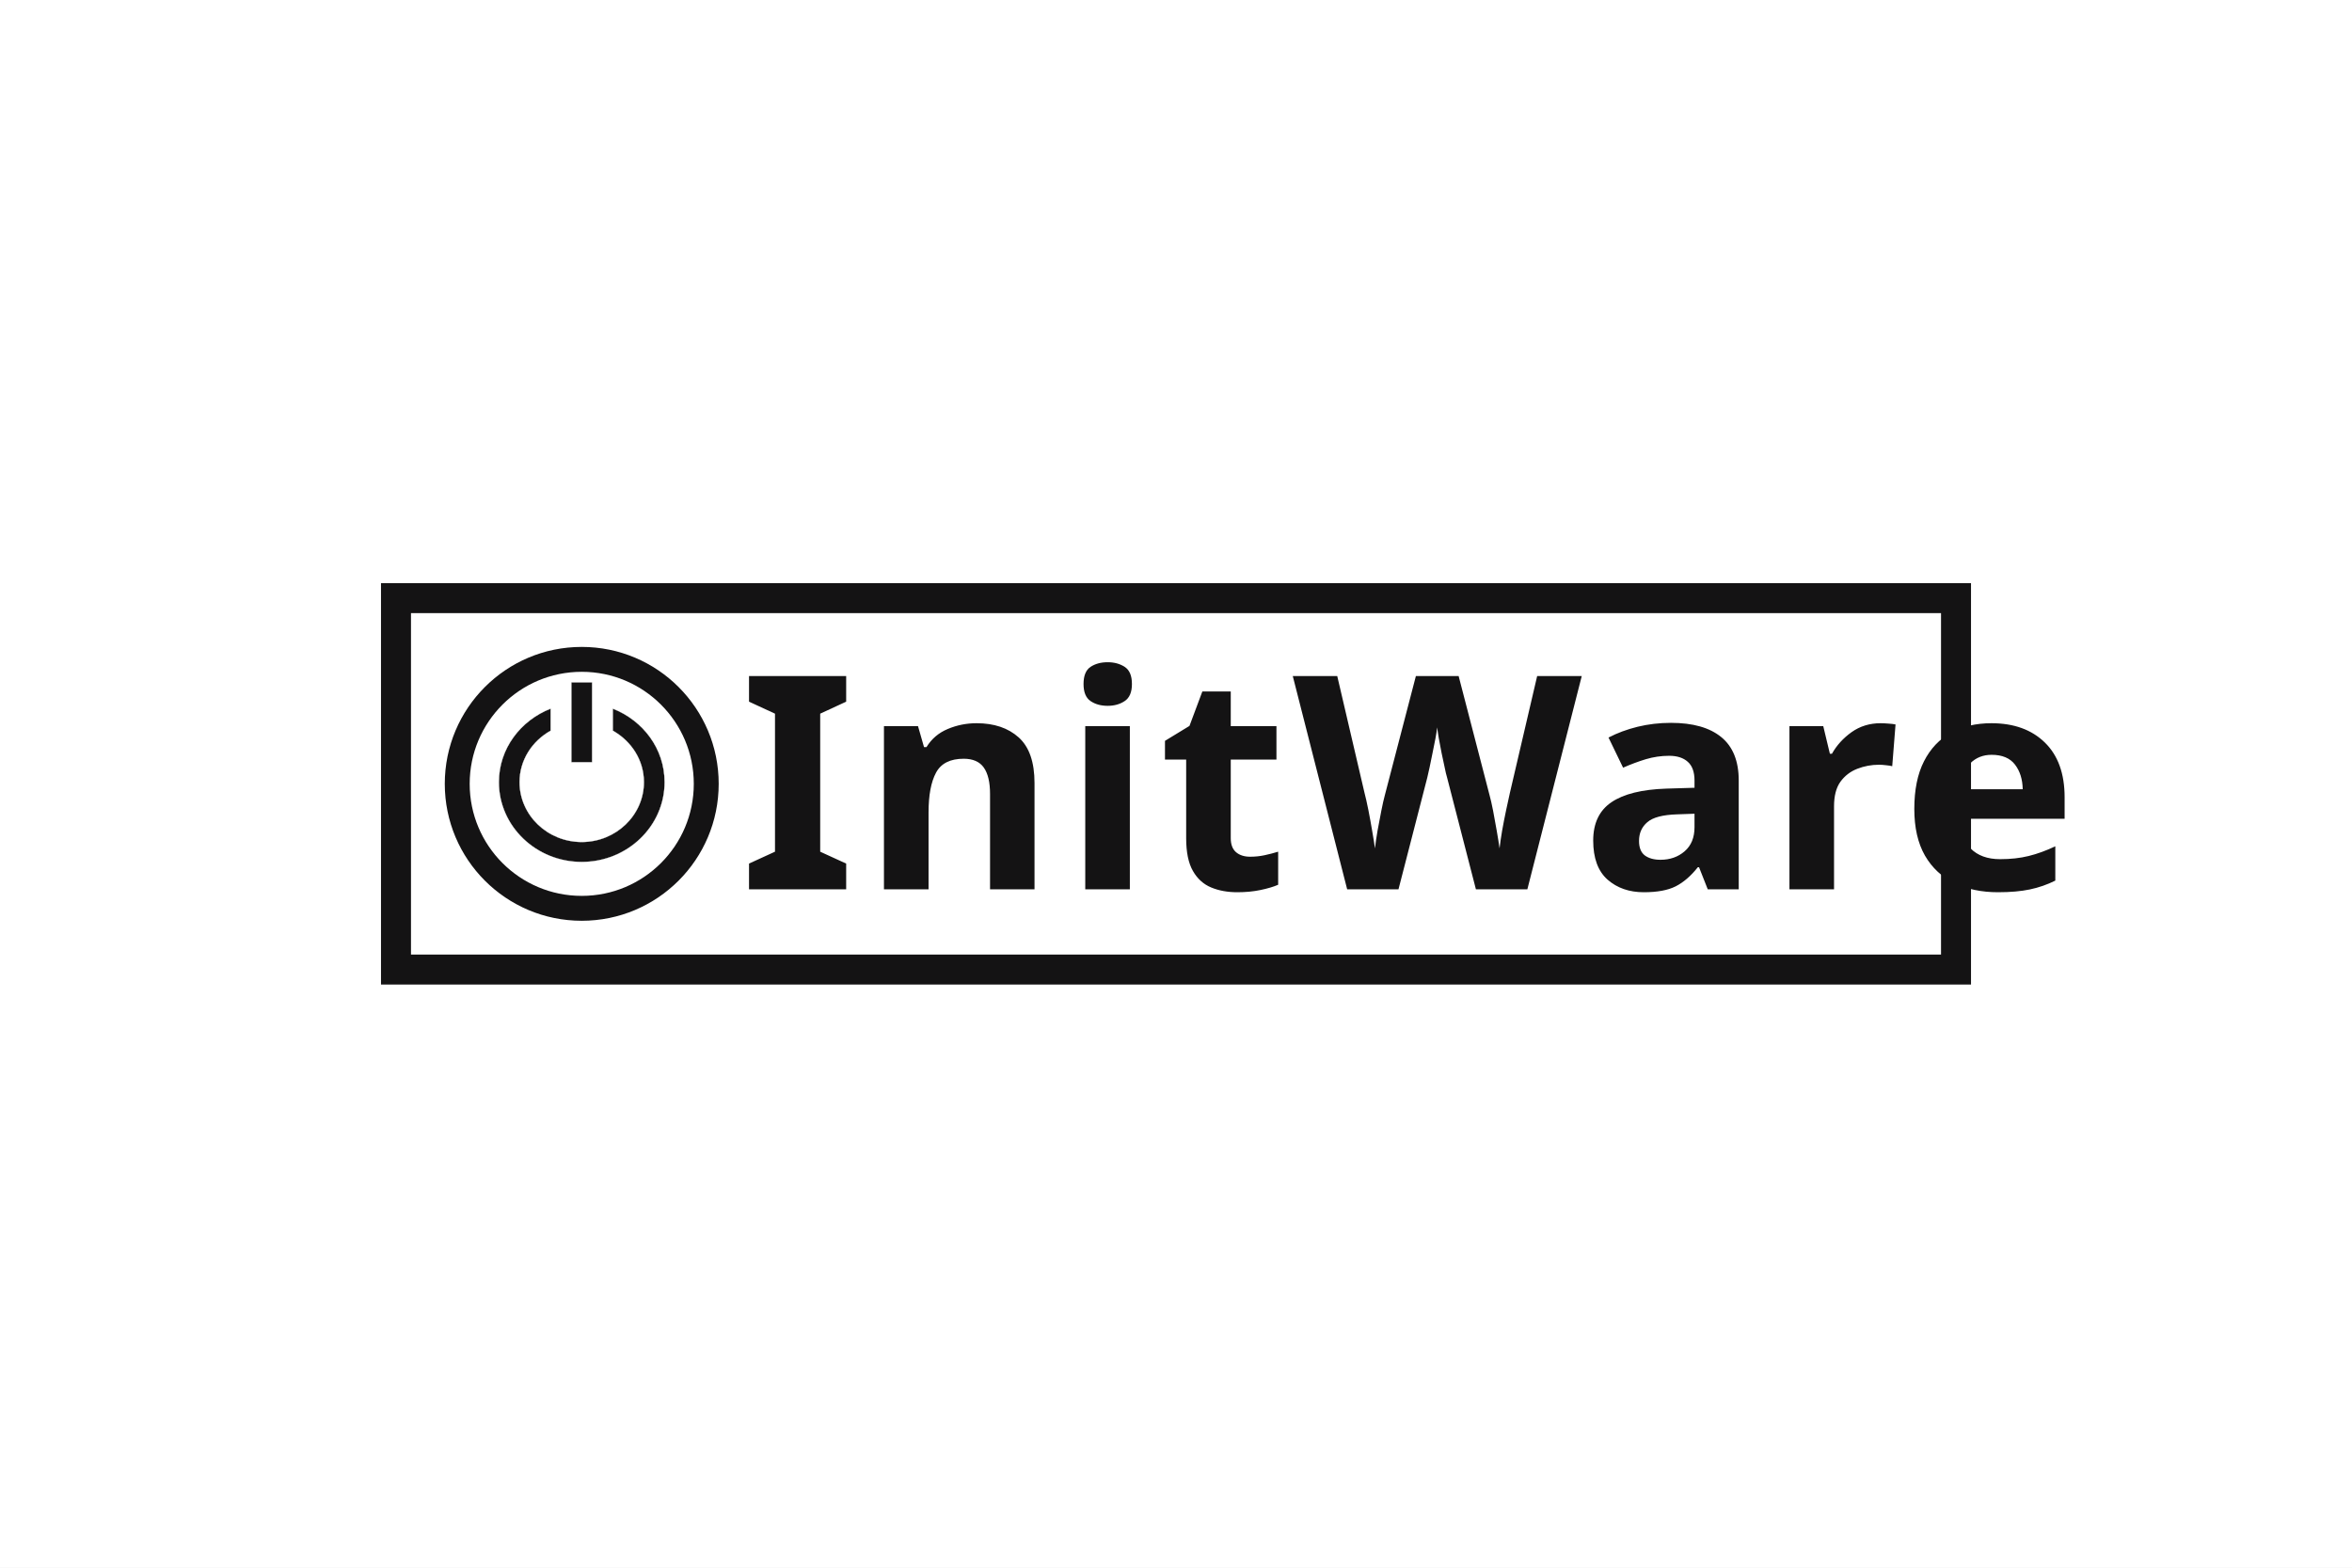
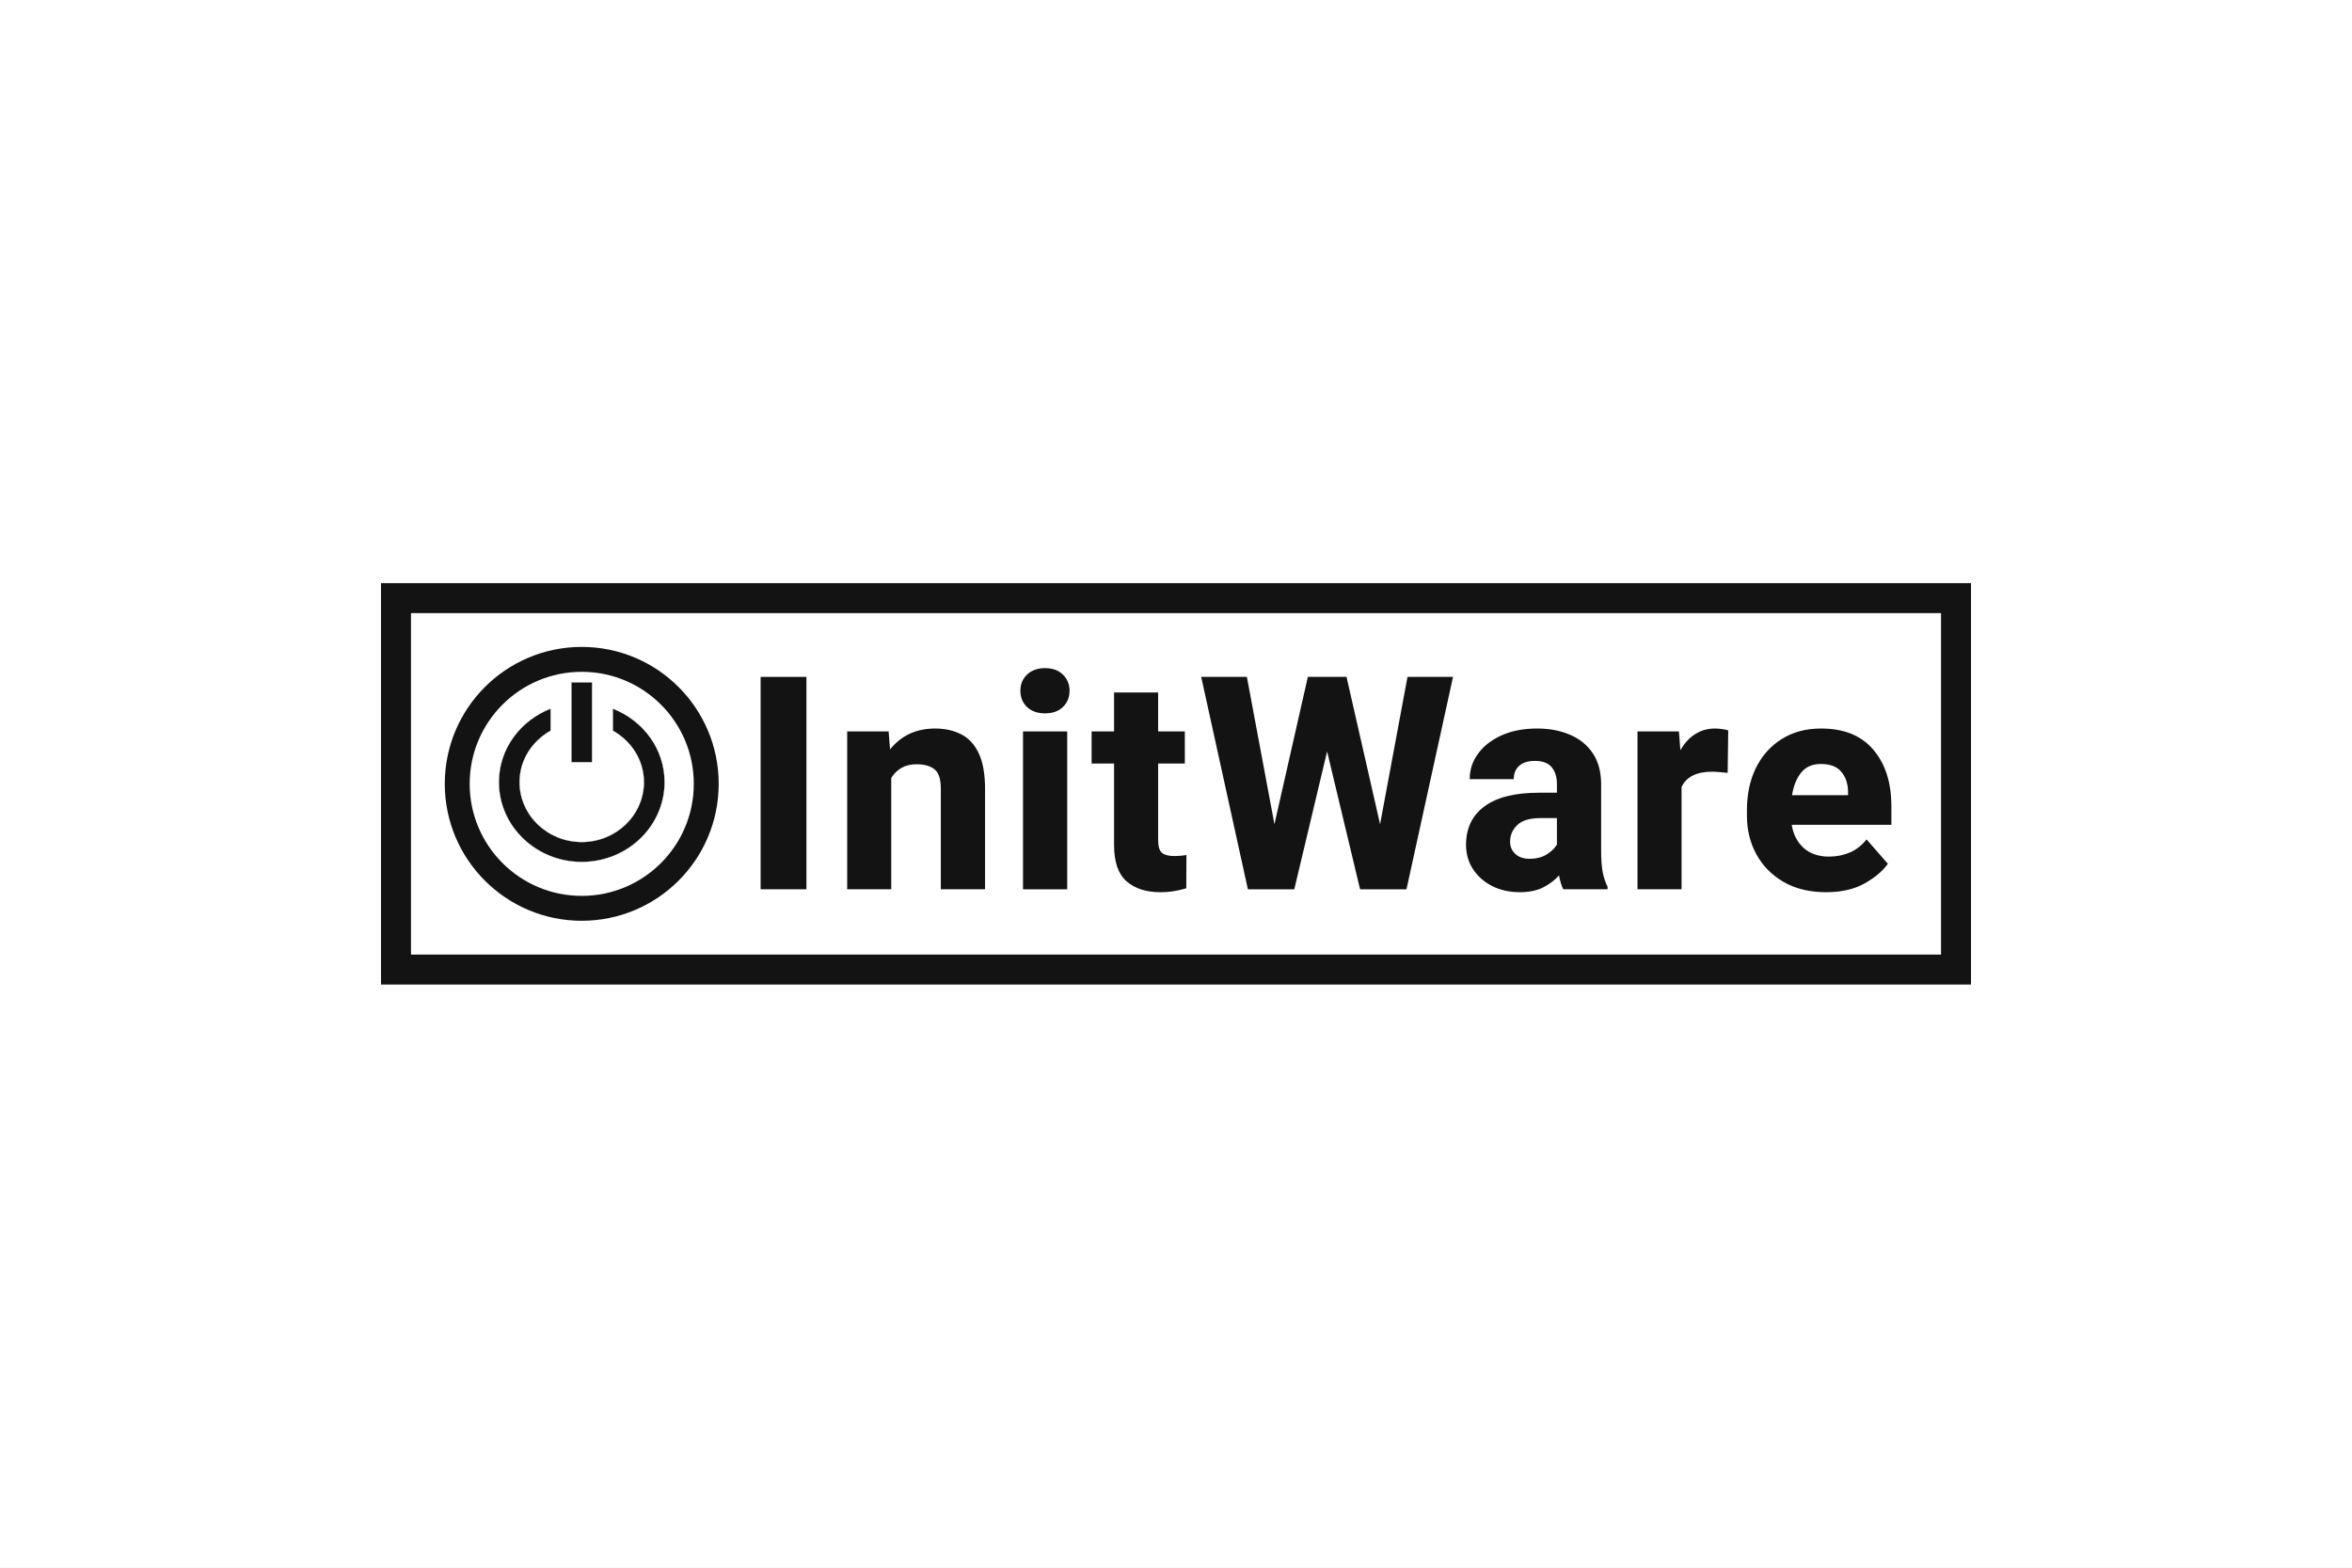
<svg xmlns="http://www.w3.org/2000/svg" width="300" height="200" version="1.1" id="svg14">
  <defs id="defs18" />
  <g transform="translate(60 -831.61)" id="g12">
    <path fill="#fff" d="M-60 831.611h300v200H-60z" id="path2" />
  </g>
-   <text xml:space="preserve" style="font-style:normal;font-variant:normal;font-weight:normal;font-stretch:normal;font-size:38.114px;line-height:1.25;font-family:sans-serif;-inkscape-font-specification:'Heebo Bold';text-align:start;letter-spacing:0.635px;word-spacing:0px;text-anchor:start;fill:#141314;fill-opacity:1;stroke:none;stroke-width:0.794" x="94.321" y="113.451" id="text992">
-     <tspan id="tspan990" x="94.321" y="113.451" style="font-style:normal;font-variant:normal;font-weight:bold;font-stretch:normal;font-size:38.114px;font-family:Heebo;-inkscape-font-specification:'Heebo Bold';fill:#141314;fill-opacity:1;stroke-width:0.794">InitWare</tspan>
-   </text>
+   <g aria-label="InitWare" id="text992" style="font-style:normal;font-variant:normal;font-weight:normal;font-stretch:normal;font-size:38.114px;line-height:1.25;font-family:sans-serif;-inkscape-font-specification:'Heebo Bold';text-align:start;letter-spacing:0.635px;word-spacing:0px;text-anchor:start;fill:#141314;fill-opacity:1;stroke:none;stroke-width:0.794">
+     <path d="M 102.863,113.451 H 97.019 V 86.355 h 5.844 z" style="font-style:normal;font-variant:normal;font-weight:bold;font-stretch:normal;font-size:38.114px;font-family:Heebo;-inkscape-font-specification:'Heebo Bold';fill:#141314;fill-opacity:1;stroke-width:0.794" id="path1408" />
+     <path d="m 113.678,113.451 h -5.62 V 93.315 h 5.285 l 0.186,2.289 q 2.14,-2.661 5.751,-2.661 1.898,0 3.331,0.744 1.433,0.726 2.233,2.419 0.8,1.694 0.8,4.578 v 12.767 h -5.639 v -12.804 q 0,-1.861 -0.8,-2.494 -0.8,-0.651 -2.308,-0.651 -1.117,0 -1.917,0.465 -0.8,0.465 -1.303,1.284 z" style="font-style:normal;font-variant:normal;font-weight:bold;font-stretch:normal;font-size:38.114px;font-family:Heebo;-inkscape-font-specification:'Heebo Bold';fill:#141314;fill-opacity:1;stroke-width:0.794" id="path1410" />
+     <path d="m 130.151,88.123 q 0,-1.247 0.856,-2.066 0.856,-0.819 2.289,-0.819 1.433,0 2.27,0.819 0.856,0.819 0.856,2.066 0,1.265 -0.856,2.084 -0.837,0.8 -2.27,0.8 -1.433,0 -2.289,-0.8 -0.856,-0.819 -0.856,-2.084 z m 5.974,25.329 h -5.639 V 93.315 h 5.639 z" style="font-style:normal;font-variant:normal;font-weight:bold;font-stretch:normal;font-size:38.114px;font-family:Heebo;-inkscape-font-specification:'Heebo Bold';fill:#141314;fill-opacity:1;stroke-width:0.794" id="path1412" />
+     <path d="m 151.127,97.409 h -3.406 v 9.752 q 0,1.228 0.484,1.638 0.502,0.409 1.563,0.409 0.502,0 0.893,-0.037 0.391,-0.037 0.67,-0.093 l -0.019,4.243 q -0.689,0.223 -1.507,0.354 -0.8,0.149 -1.805,0.149 -2.717,0 -4.318,-1.396 -1.582,-1.396 -1.582,-4.634 V 97.409 h -2.866 v -4.094 h 2.866 v -4.969 h 5.62 v 4.969 h 3.406 z" style="font-style:normal;font-variant:normal;font-weight:bold;font-stretch:normal;font-size:38.114px;font-family:Heebo;-inkscape-font-specification:'Heebo Bold';fill:#141314;fill-opacity:1;stroke-width:0.794" id="path1414" />
+     <path d="m 166.818,86.355 h 4.932 l 4.28,18.796 3.499,-18.796 h 5.806 l -5.937,27.097 h -5.918 l -4.206,-17.587 -4.187,17.587 h -5.918 l -5.955,-27.097 h 5.825 l 3.517,18.796 z" style="font-style:normal;font-variant:normal;font-weight:bold;font-stretch:normal;font-size:38.114px;font-family:Heebo;-inkscape-font-specification:'Heebo Bold';fill:#141314;fill-opacity:1;stroke-width:0.794" id="path1416" />
+     <path d="m 198.588,100.033 q 0,-1.359 -0.67,-2.159 -0.67,-0.8 -2.14,-0.8 -1.284,0 -1.991,0.614 -0.707,0.614 -0.707,1.712 h -5.62 q 0,-1.787 1.061,-3.238 1.061,-1.47 2.996,-2.345 1.935,-0.875 4.56,-0.875 2.345,0 4.187,0.8 1.842,0.782 2.903,2.364 1.061,1.582 1.061,3.964 v 8.412 q 0,1.787 0.205,2.829 0.223,1.042 0.614,1.824 v 0.316 h -5.658 q -0.335,-0.707 -0.54,-1.768 -0.782,0.893 -2.01,1.526 -1.21,0.614 -2.996,0.614 -1.917,0 -3.48,-0.763 -1.545,-0.782 -2.457,-2.14 -0.912,-1.377 -0.912,-3.145 0,-3.164 2.345,-4.894 2.345,-1.749 6.979,-1.749 h 2.27 z m -3.499,9.528 q 1.303,0 2.196,-0.558 0.912,-0.577 1.303,-1.266 v -3.368 h -2.103 q -2.047,0 -2.959,0.893 -0.912,0.875 -0.912,2.122 0,0.949 0.67,1.563 0.67,0.614 1.805,0.614 z" style="font-style:normal;font-variant:normal;font-weight:bold;font-stretch:normal;font-size:38.114px;font-family:Heebo;-inkscape-font-specification:'Heebo Bold';fill:#141314;fill-opacity:1;stroke-width:0.794" id="path1418" />
+     <path d="m 214.484,113.451 h -5.62 V 93.315 h 5.285 l 0.186,2.401 q 0.726,-1.303 1.842,-2.029 1.117,-0.744 2.587,-0.744 0.428,0 0.893,0.074 0.484,0.056 0.782,0.167 l -0.074,5.416 q -0.409,-0.056 -0.986,-0.093 -0.558,-0.056 -0.986,-0.056 -2.996,0 -3.908,1.954 z" style="font-style:normal;font-variant:normal;font-weight:bold;font-stretch:normal;font-size:38.114px;font-family:Heebo;-inkscape-font-specification:'Heebo Bold';fill:#141314;fill-opacity:1;stroke-width:0.794" id="path1420" />
+     <path d="m 232.929,113.824 q -3.182,0 -5.453,-1.321 -2.252,-1.321 -3.462,-3.536 -1.191,-2.215 -1.191,-4.894 v -0.726 q 0,-3.015 1.135,-5.36 1.154,-2.345 3.275,-3.685 2.122,-1.359 5.062,-1.359 4.373,0 6.662,2.717 2.289,2.698 2.289,7.184 v 2.382 h -12.711 q 0.298,1.842 1.526,2.959 1.247,1.098 3.22,1.098 1.433,0 2.661,-0.521 1.247,-0.54 2.14,-1.675 l 2.717,3.108 q -0.949,1.359 -2.94,2.494 -1.991,1.135 -4.932,1.135 z m -0.67,-16.358 q -1.656,0 -2.531,1.117 -0.875,1.098 -1.154,2.866 h 7.146 v -0.447 q -0.019,-1.545 -0.856,-2.531 -0.819,-1.005 -2.605,-1.005 z" style="font-style:normal;font-variant:normal;font-weight:bold;font-stretch:normal;font-size:38.114px;font-family:Heebo;-inkscape-font-specification:'Heebo Bold';fill:#141314;fill-opacity:1;stroke-width:0.794" id="path1422" />
+   </g>
  <rect id="rect144" width="198.983" height="47.384" x="50.509" y="76.308" style="fill:none;stroke:#141314;stroke-width:3.824;stroke-miterlimit:4;stroke-dasharray:none;stroke-opacity:1" />
  <circle style="vector-effect:none;fill:none;fill-opacity:1;stroke:#141314;stroke-width:3.176;stroke-linecap:round;stroke-linejoin:round;stroke-miterlimit:4;stroke-dasharray:none;stroke-dashoffset:0;stroke-opacity:1" id="circle1562" cx="74.201" cy="100" r="15.881" />
  <g id="g83" transform="matrix(0.2697089,0,0,0.2437057,-531.816,-728.1088)" style="stroke-width:0.5;fill:#141314;fill-opacity:1">
    <path d="m 2251.831,3386.647 h -9.799 v -41.784 h 9.799 z m 34.296,10.445 c 0,23.056 -17.579,41.783 -39.196,41.783 -21.617,0 -39.197,-18.727 -39.197,-41.783 0,-17.463 10.182,-32.256 24.497,-38.479 v 11.549 c -8.755,5.426 -14.698,15.383 -14.698,26.93 0,17.281 13.187,31.338 29.397,31.338 16.212,0 29.397,-14.057 29.397,-31.338 0,-11.527 -5.953,-21.504 -14.698,-26.93 v -11.549 c 14.316,6.223 24.497,21.015 24.497,38.479 z" id="path4184" style="fill:#141314;fill-opacity:1;stroke:#ffffff;stroke-width:0.118;stroke-opacity:1" />
  </g>
</svg>
